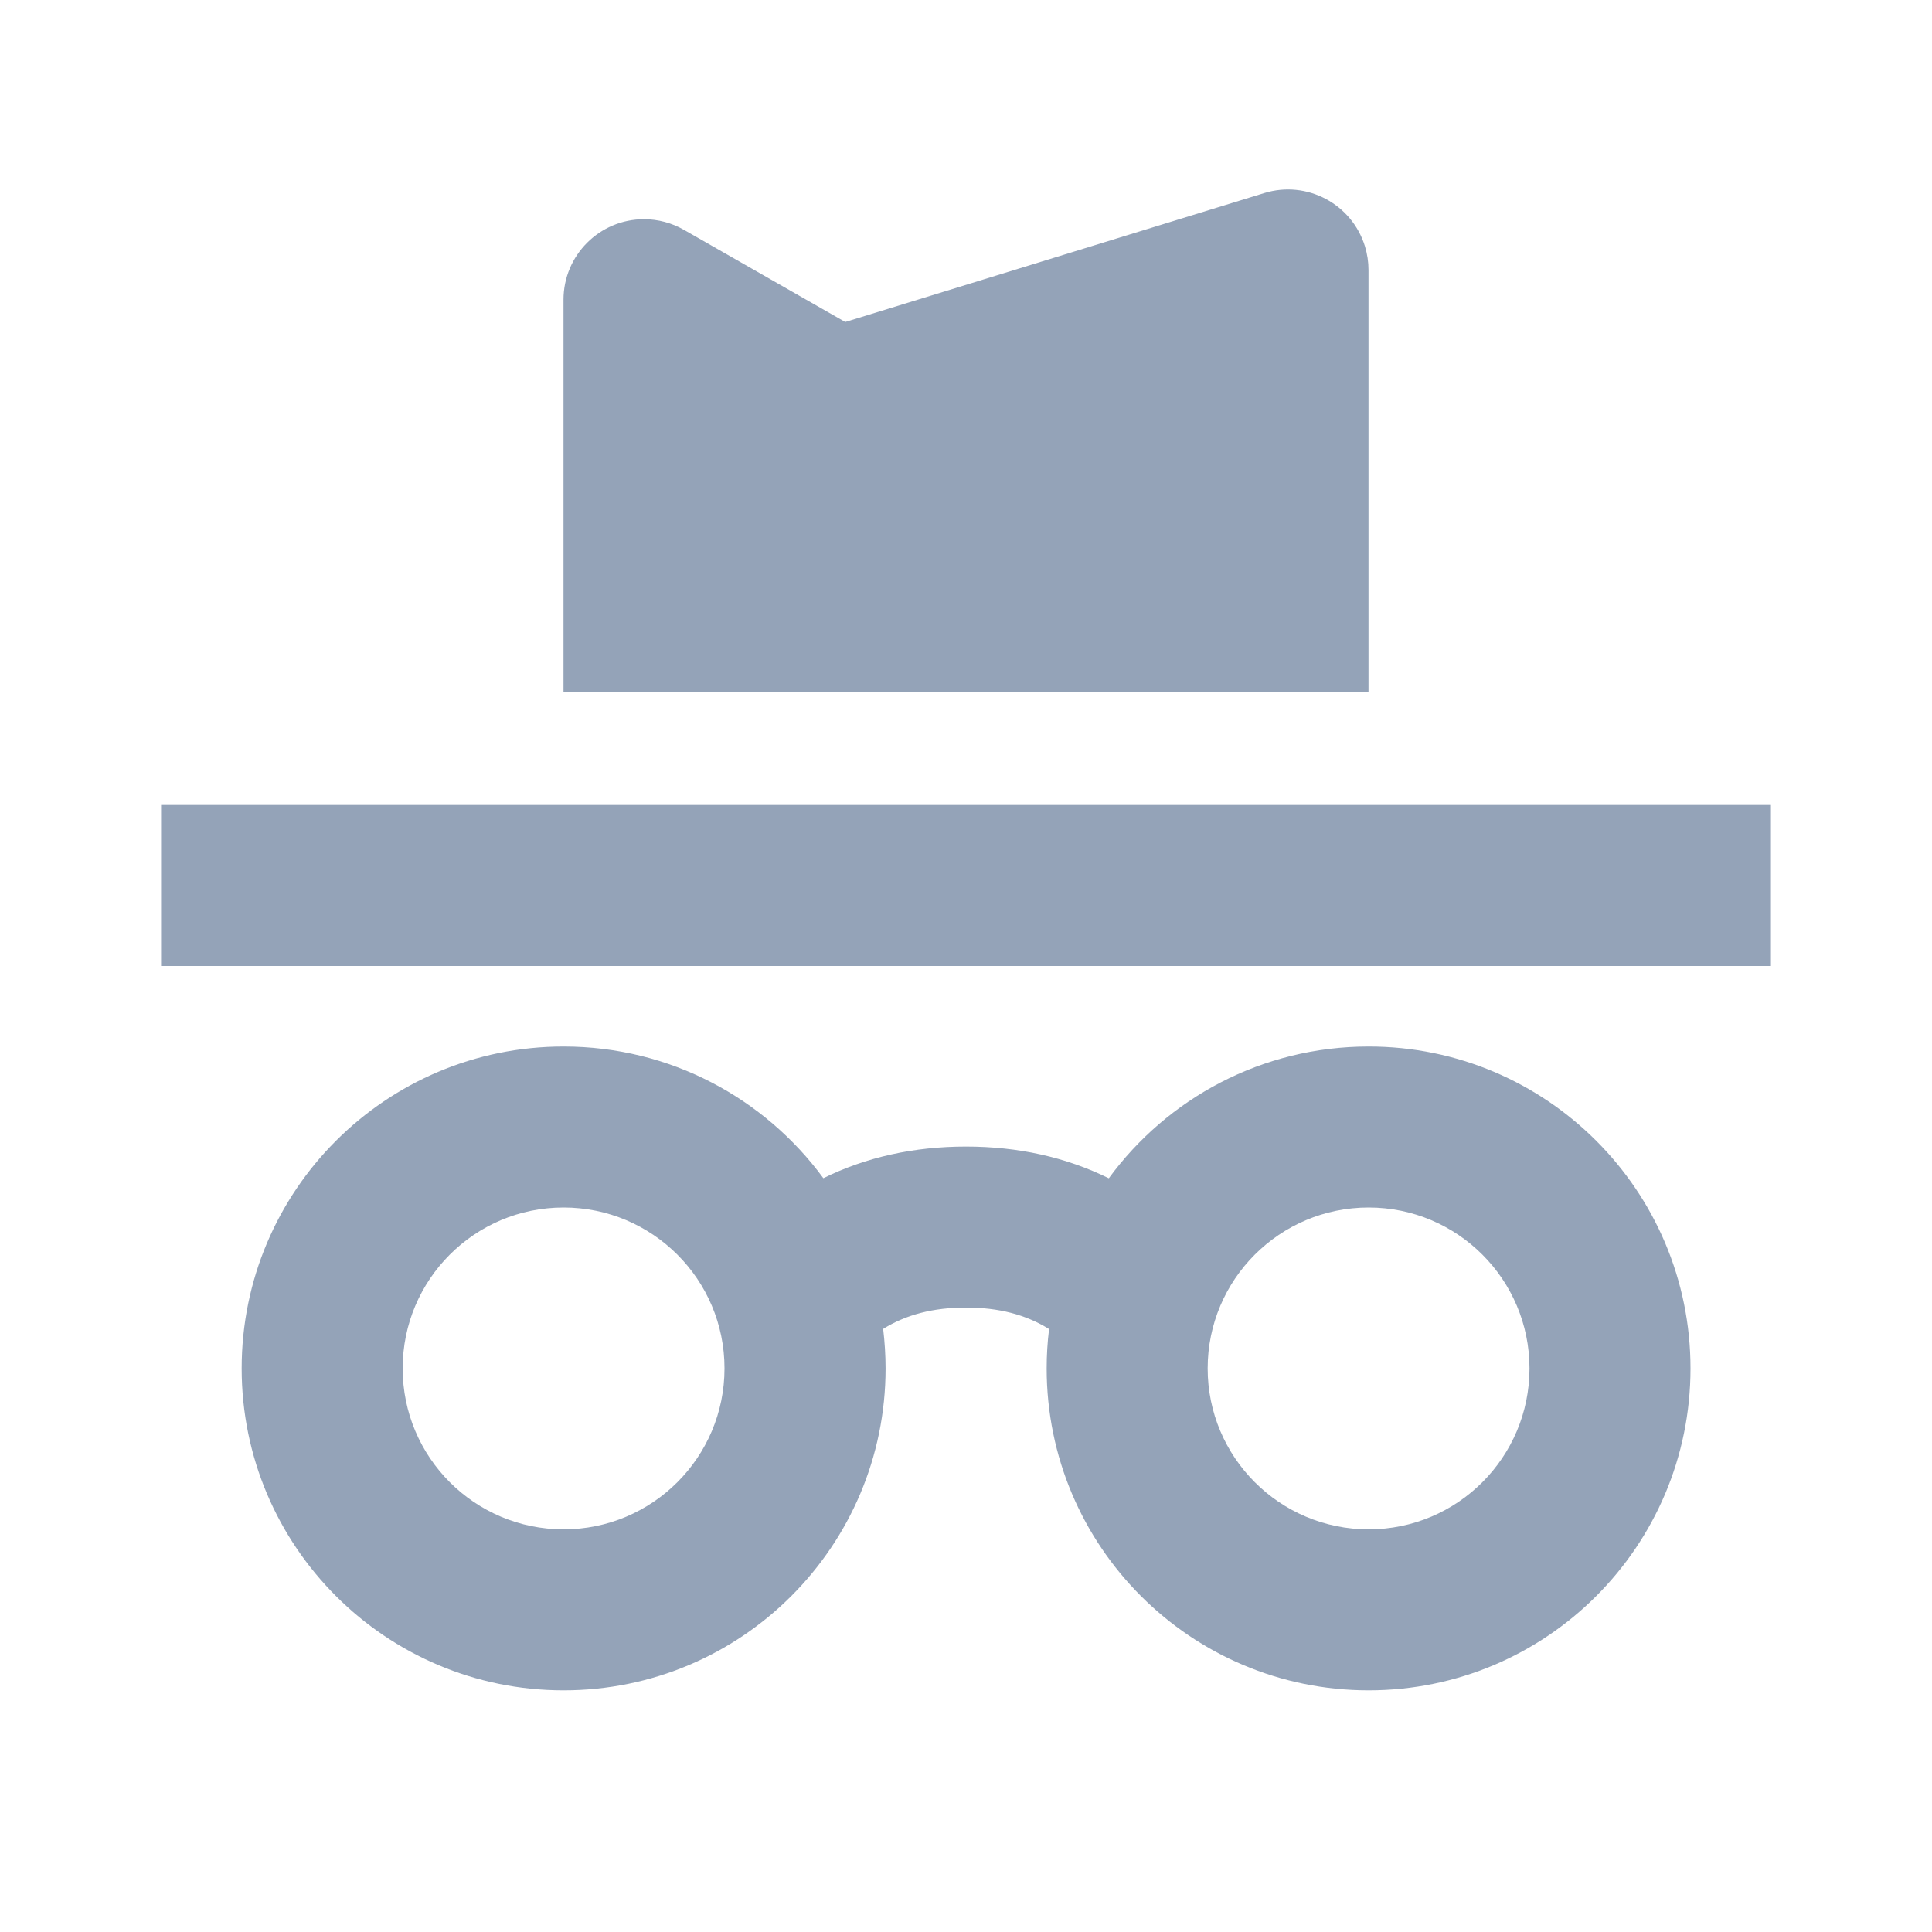
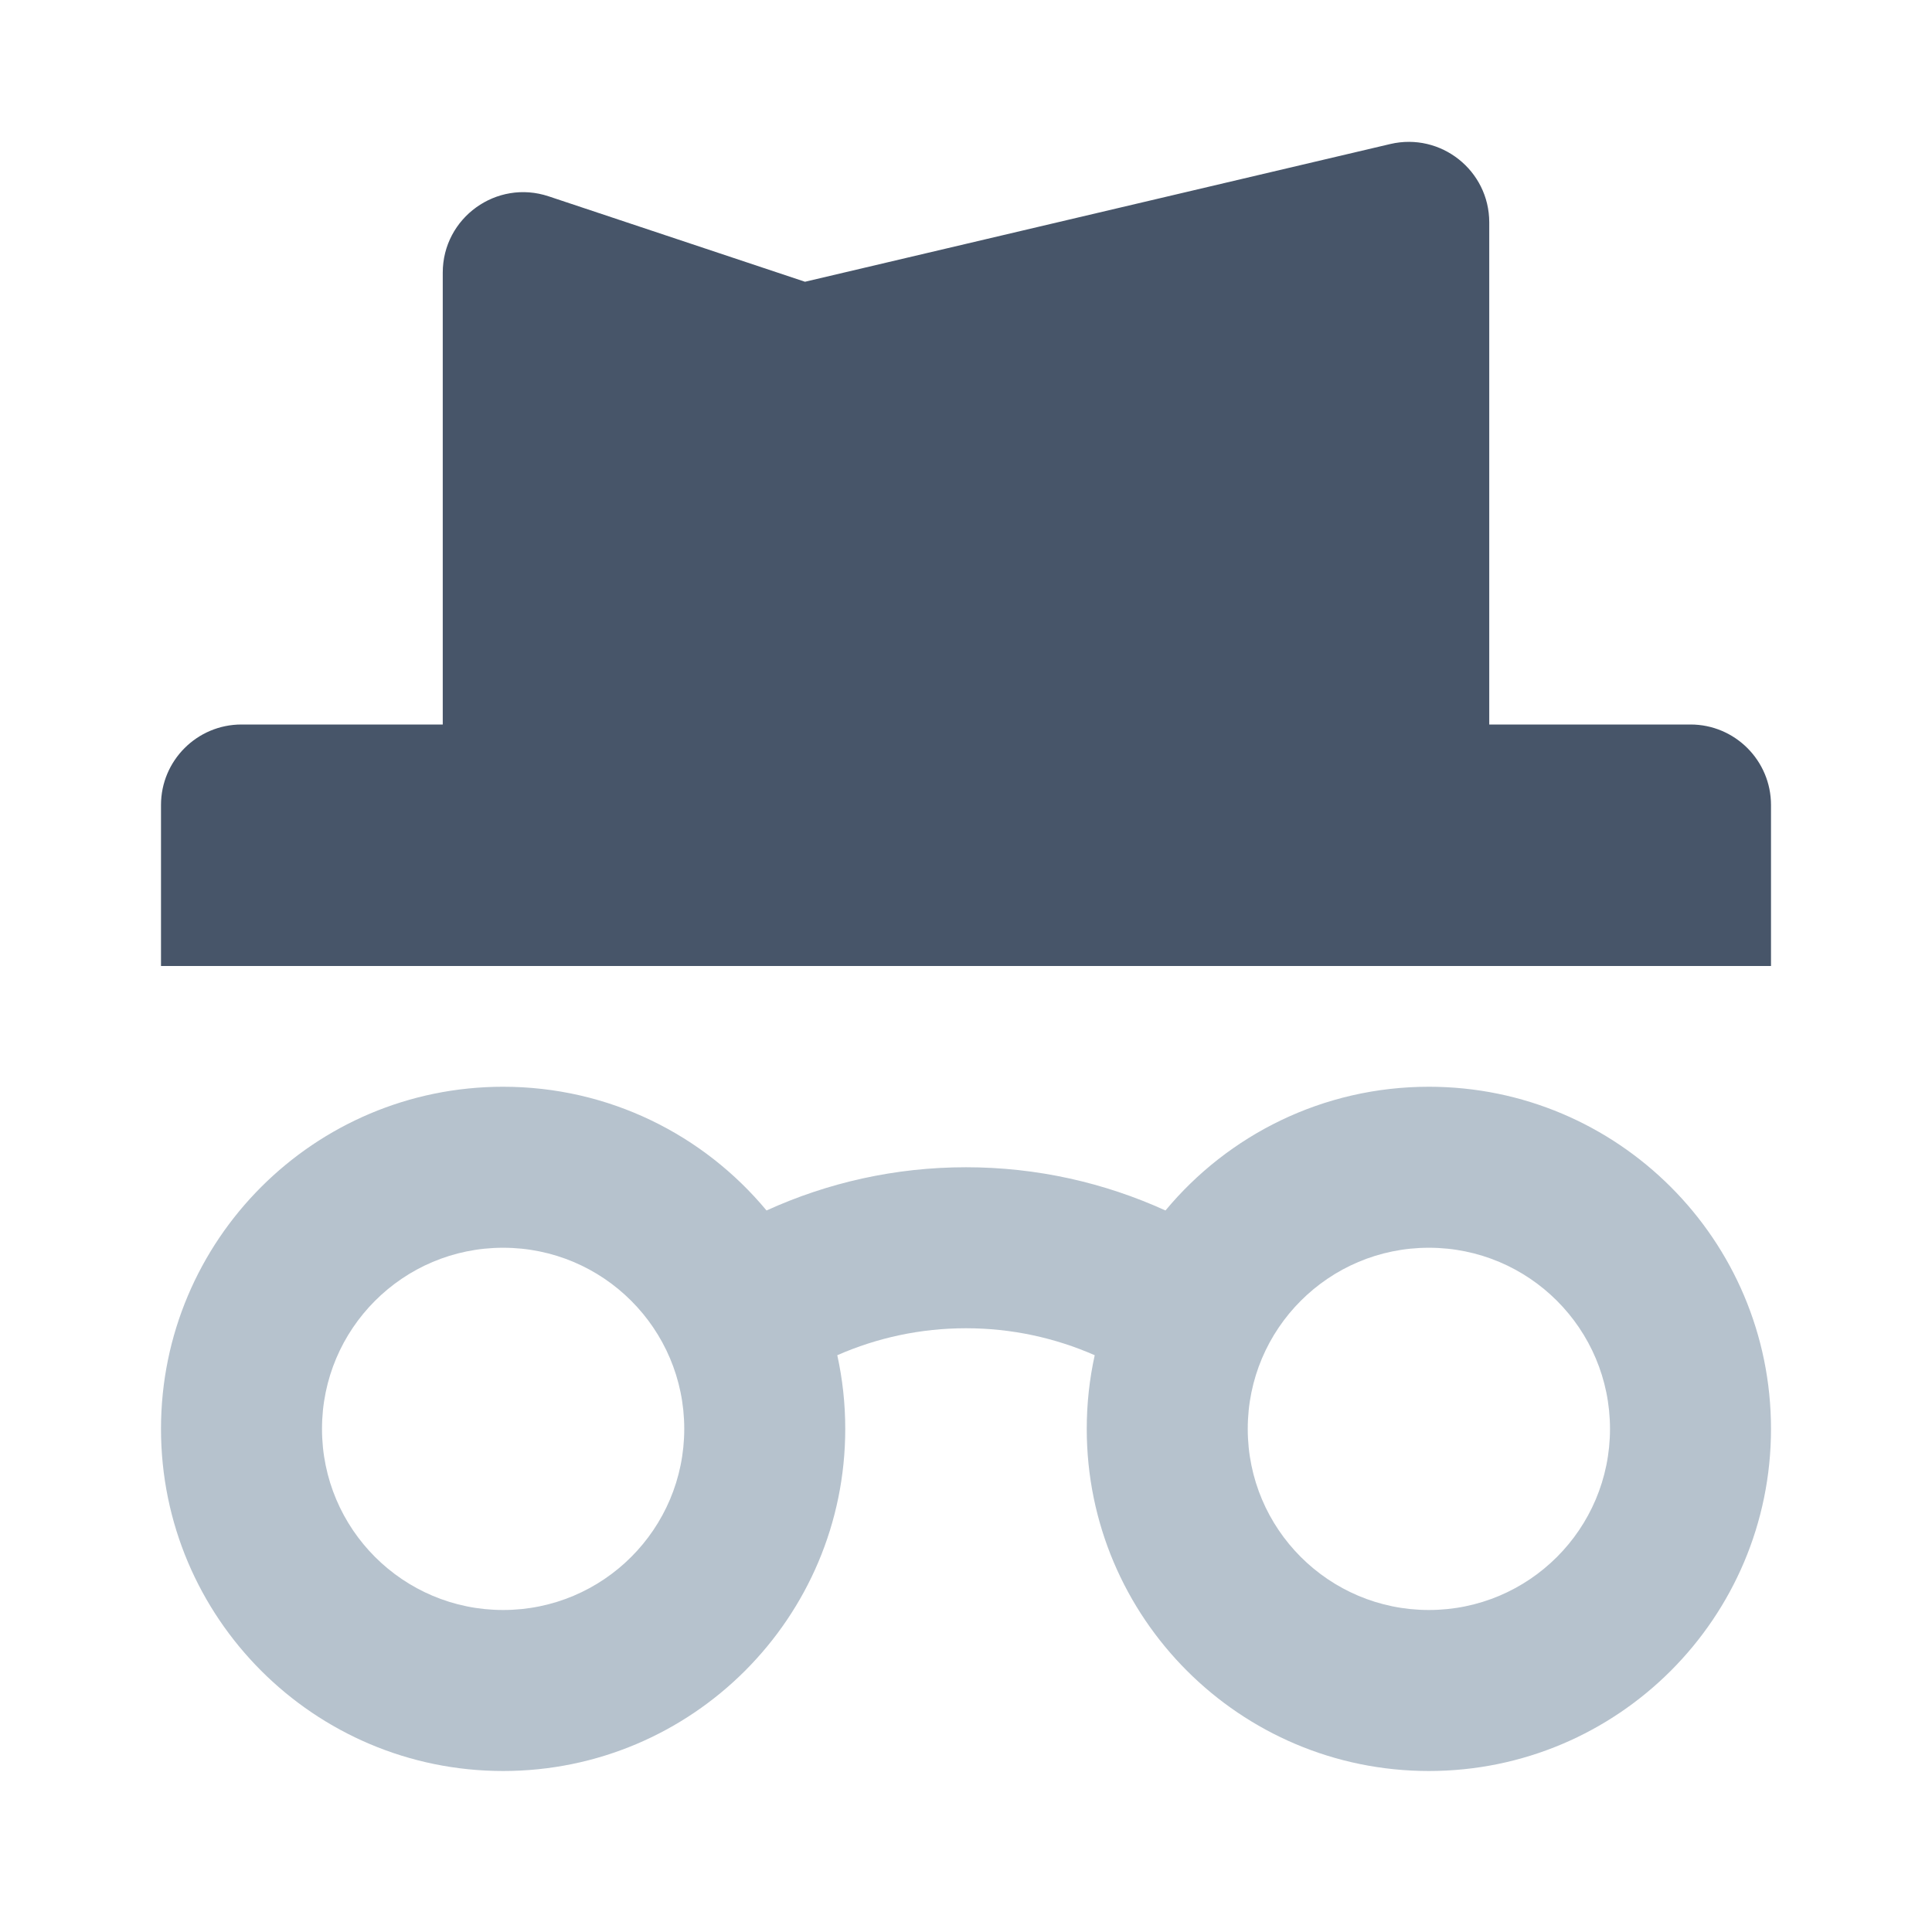
<svg xmlns="http://www.w3.org/2000/svg" width="24" height="24" viewBox="0 0 24 24" fill="none">
-   <path fill-rule="evenodd" clip-rule="evenodd" d="M8.496 2.855L10.5 4L15.706 2.398C16.234 2.236 16.793 2.532 16.956 3.06C16.985 3.155 17 3.254 17 3.354V8.6H7L7 3.723C7 3.171 7.448 2.723 8 2.723C8.174 2.723 8.345 2.769 8.496 2.855Z" fill="#94A3B8" />
-   <path fill-rule="evenodd" clip-rule="evenodd" d="M2.001 10H21.999V12H2.001V10Z" fill="#94A3B8" />
-   <path fill-rule="evenodd" clip-rule="evenodd" d="M13.032 16.51C12.744 16.331 12.407 16.243 12 16.243C11.594 16.243 11.258 16.33 10.971 16.508C10.99 16.669 11.001 16.833 11.001 16.999C11.001 19.208 9.21 20.998 7.001 20.998C4.793 20.998 3.002 19.208 3.002 16.999C3.002 14.79 4.793 13 7.001 13C8.326 13 9.5 13.644 10.228 14.636C10.759 14.374 11.354 14.243 12 14.243C12.647 14.243 13.242 14.375 13.774 14.637C14.502 13.644 15.677 13 17.002 13C19.21 13 21 14.79 21 16.999C21 19.208 19.21 20.998 17.002 20.998C14.793 20.998 13.002 19.208 13.002 16.999C13.002 16.833 13.012 16.67 13.032 16.51ZM17.002 18.998C18.105 18.998 19 18.103 19 16.999C19 15.895 18.105 15 17.002 15C15.897 15 15.002 15.895 15.002 16.999C15.002 18.103 15.897 18.998 17.002 18.998ZM9 16.999C9 18.103 8.105 18.998 7.001 18.998C5.897 18.998 5.002 18.103 5.002 16.999C5.002 15.895 5.897 15 7.001 15C8.105 15 9 15.895 9 16.999Z" fill="#94A3B8" />
+   <path fill-rule="evenodd" clip-rule="evenodd" d="M6.25 22C8.597 22 10.5 20.097 10.5 17.75C10.5 17.436 10.466 17.13 10.401 16.835C10.896 16.618 11.435 16.5 12 16.5C12.565 16.5 13.104 16.618 13.599 16.835C13.534 17.13 13.5 17.436 13.5 17.75C13.5 20.097 15.403 22 17.75 22C20.097 22 22 20.097 22 17.75C22 15.403 20.097 13.5 17.75 13.5C16.434 13.5 15.258 14.098 14.478 15.037C13.72 14.692 12.882 14.5 12 14.5C11.118 14.5 10.28 14.692 9.522 15.037C8.742 14.098 7.566 13.5 6.25 13.5C3.903 13.5 2 15.403 2 17.75C2 20.097 3.903 22 6.25 22ZM6.25 20C7.493 20 8.5 18.993 8.5 17.75C8.5 16.507 7.493 15.5 6.25 15.5C5.007 15.5 4 16.507 4 17.75C4 18.993 5.007 20 6.25 20ZM17.75 20C18.993 20 20 18.993 20 17.75C20 16.507 18.993 15.5 17.75 15.5C16.507 15.5 15.5 16.507 15.5 17.75C15.5 18.993 16.507 20 17.75 20Z" fill="#B6C2CD" />
+   <path d="M6.816 2.439C6.169 2.223 5.5 2.705 5.5 3.387V9H3C2.448 9 2 9.448 2 10V12H22V10C22 9.448 21.552 9 21 9H18.5V2.763C18.5 2.118 17.899 1.642 17.271 1.789L10 3.5L6.816 2.439Z" fill="#475569" />
</svg>
